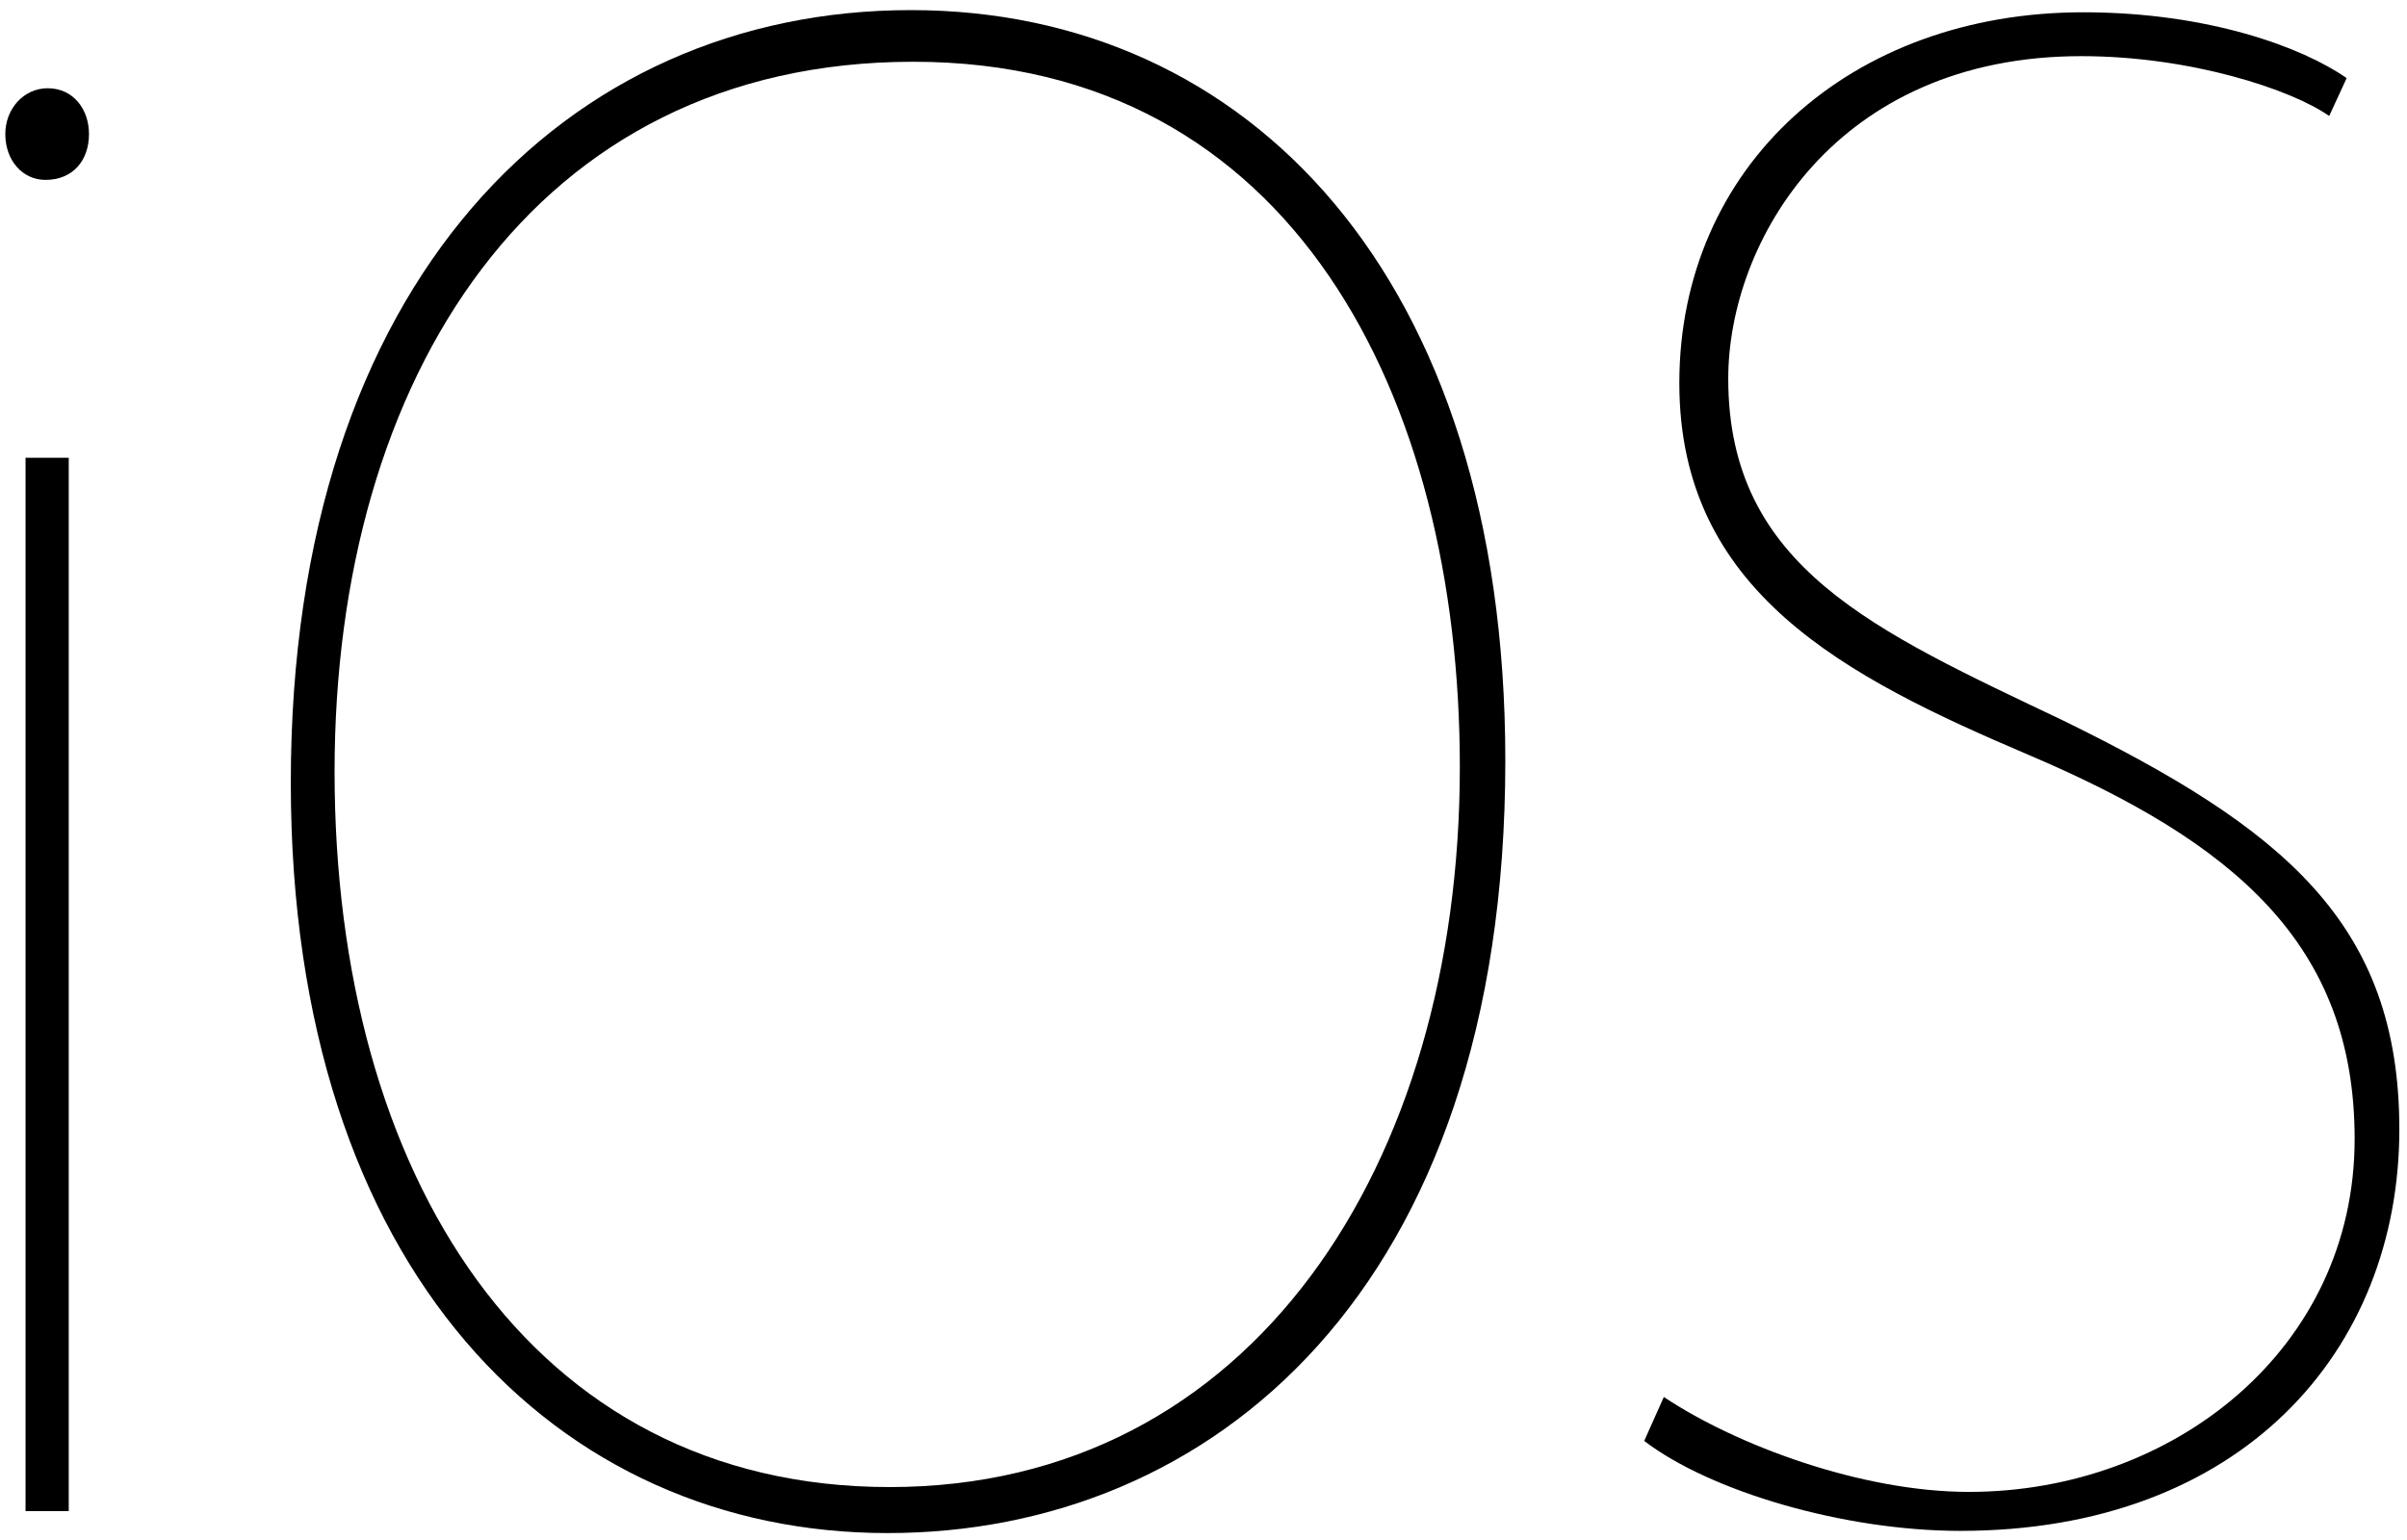
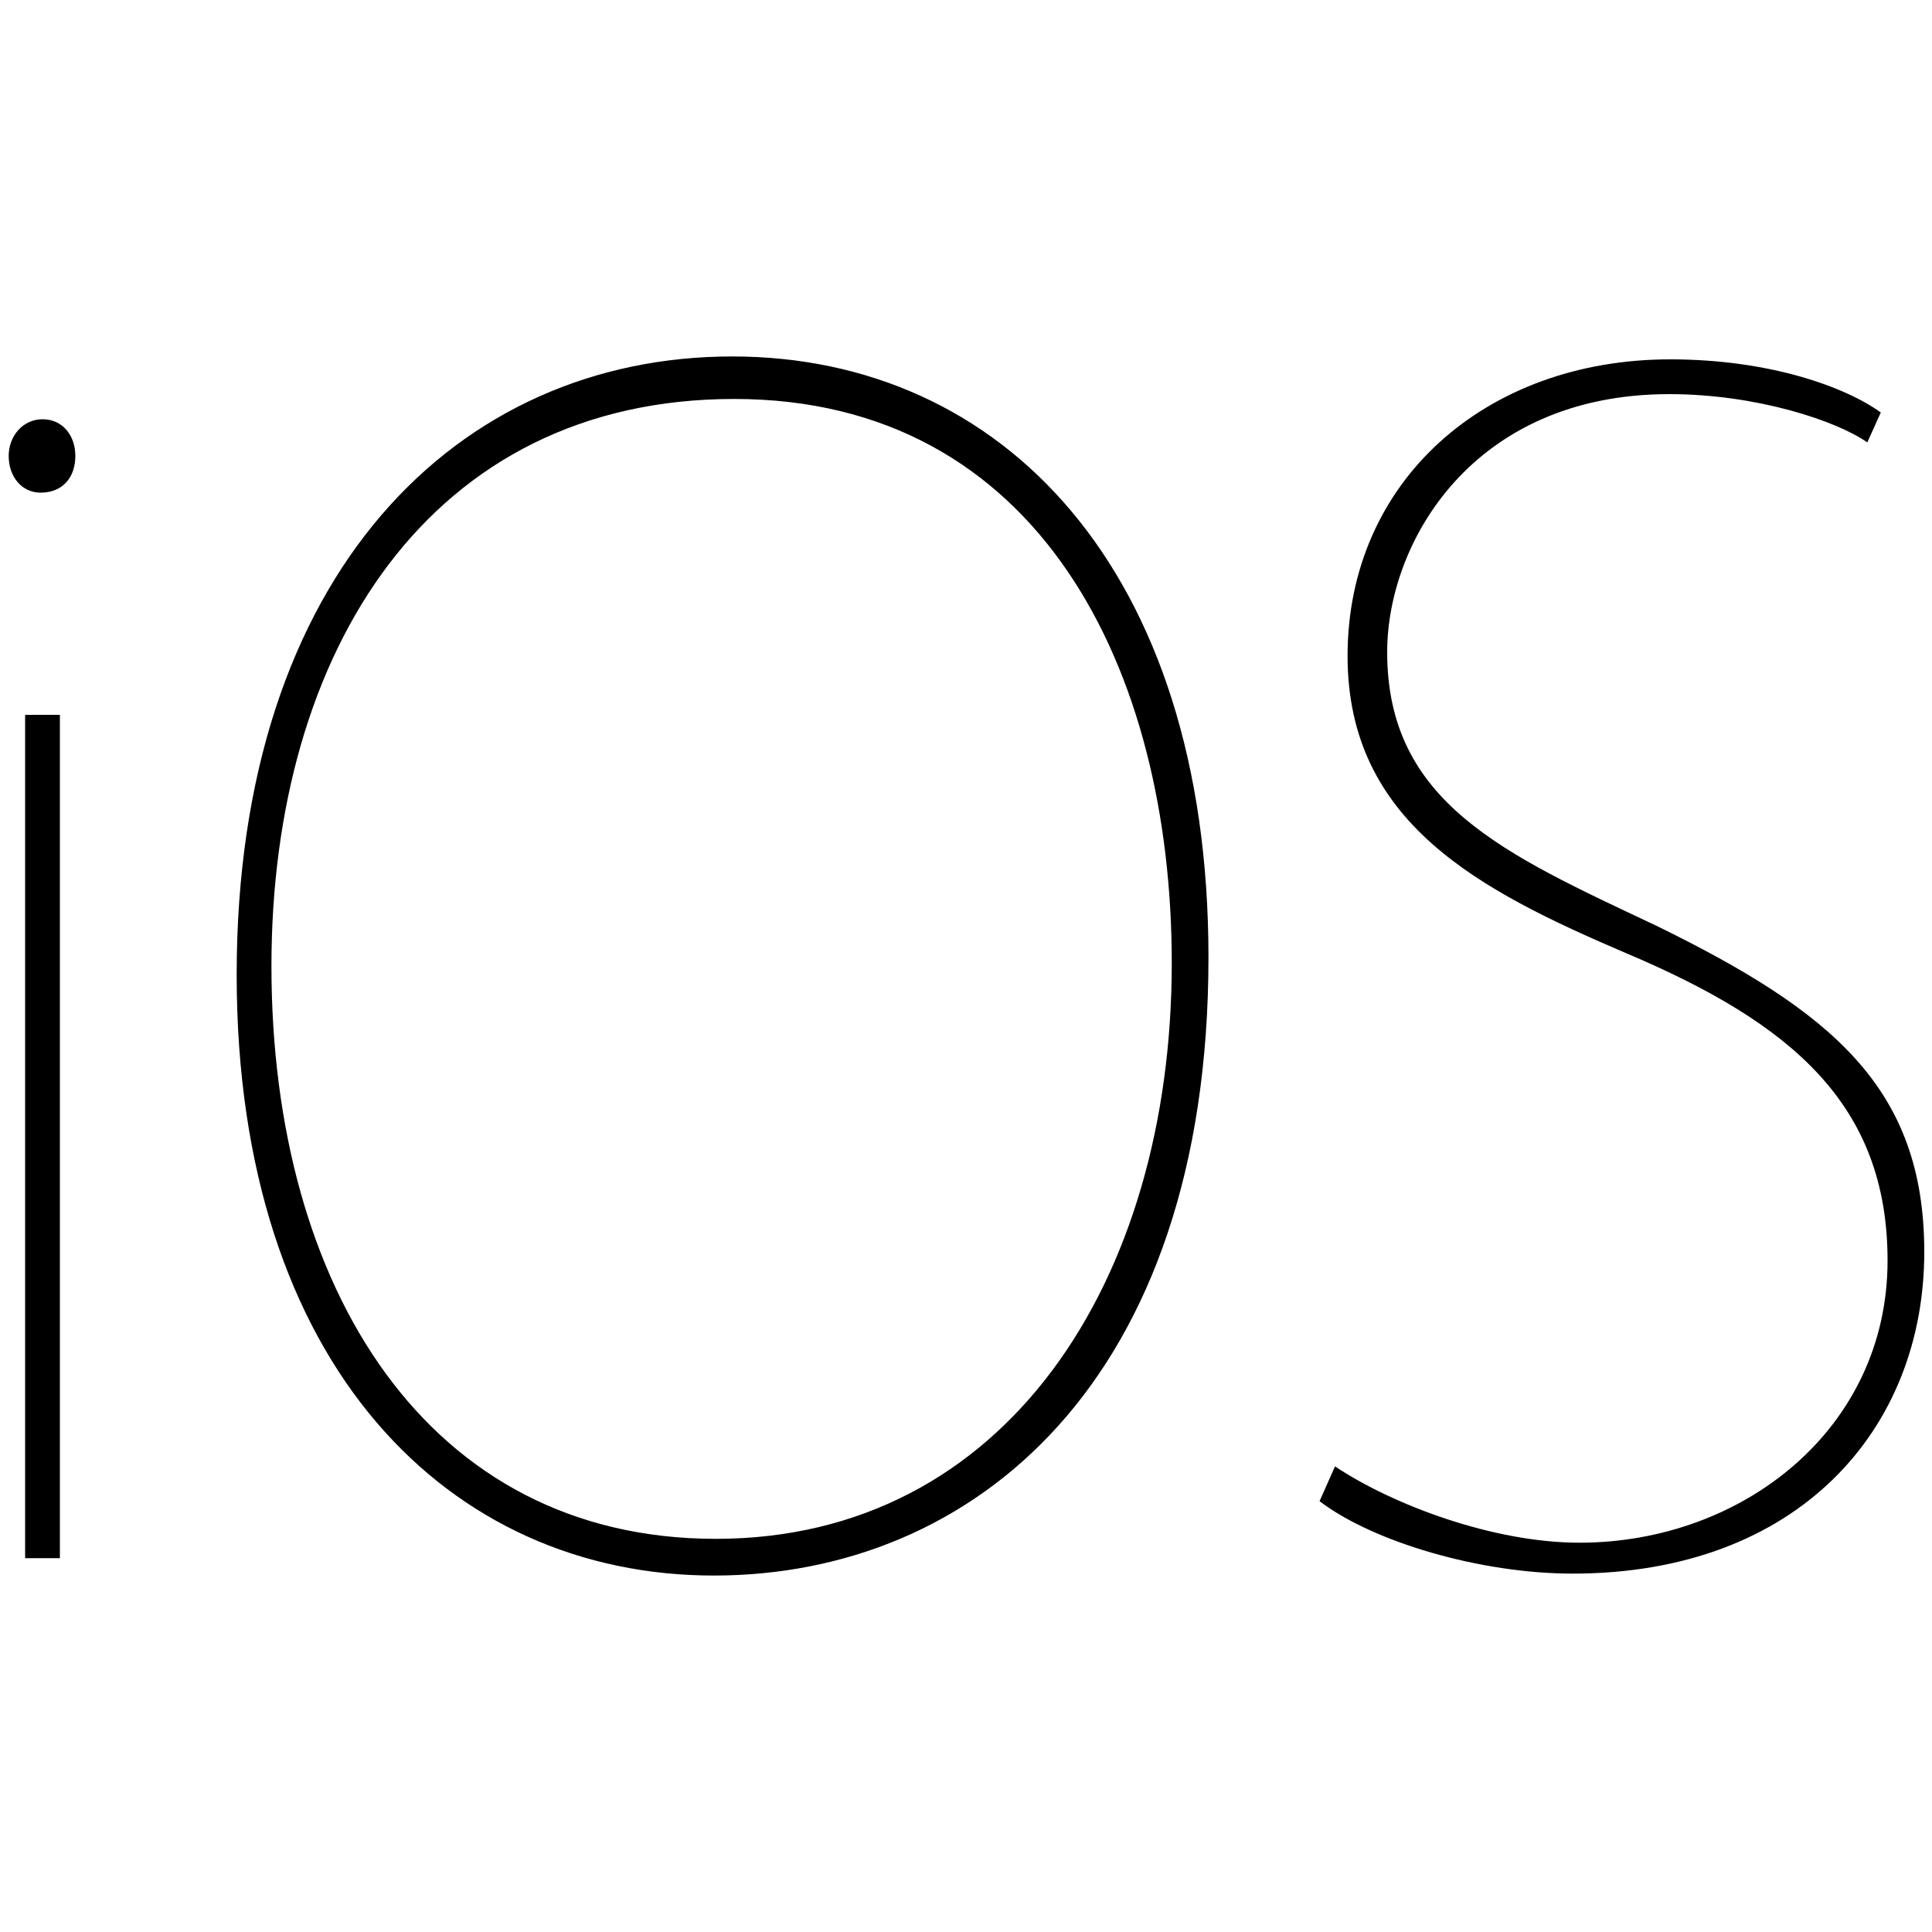
- <svg xmlns="http://www.w3.org/2000/svg" version="1.1" id="Layer_1" x="0px" y="0px" width="125px" height="80px" viewBox="0 0 125 80" enable-background="new 0 0 125 80" xml:space="preserve">
-   <path d="M4.621,6.965c0,1.368-0.833,2.38-2.262,2.38c-1.19,0-2.083-1.012-2.083-2.38c0-1.31,0.952-2.381,2.202-2.381  C3.788,4.584,4.621,5.655,4.621,6.965z M1.327,78.5V23.78H3.57V78.5H1.327z" />
-   <path d="M78.174,39.512c0,27.588-15.315,40.128-32.079,40.128c-17.125,0-30.993-13.565-30.993-38.987  c0-26.105,14.351-40.128,32.199-40.128C64.787,0.524,78.174,14.318,78.174,39.512z M17.375,40.082  C17.375,61,27.513,77.25,46.201,77.25c18.818,0,29.611-16.75,29.611-37.406c0-19.155-8.648-36.636-28.382-36.636  S17.375,19.667,17.375,40.082z" />
-   <path d="M86.406,72.571c3.763,2.508,10.258,4.93,15.844,4.93c10.602,0,20.031-7.417,20.031-18.334  c0-10.131-6.281-15.417-16.945-19.958c-9.544-4.064-18.125-8.475-18.125-19.305c0-11.285,8.891-19.266,20.975-19.266  c6.498,0,11.4,1.824,13.68,3.42l-0.907,1.968c-1.938-1.367-7.175-3.109-12.874-3.109c-12.771,0-18.334,9.65-18.334,16.754  c0,9.812,7.606,13.093,17.41,17.767c11.4,5.586,17.441,10.51,17.441,21.227c0,11.514-8.207,20.861-22.799,20.861  c-6.043,0-12.996-2.052-16.416-4.674L86.406,72.571z" />
+ <svg xmlns="http://www.w3.org/2000/svg" viewBox="0 0 20 20">
+   <path d="M0.78,4.72c0,0.22-0.13,0.38-0.36,0.38c-0.19,0-0.33-0.16-0.33-0.38c0-0.21,0.15-0.38,0.35-0.38 C0.65,4.34,0.78,4.51,0.78,4.72z M0.26,16.13V7.4h0.36v8.73H0.26z M12.51,9.91c0,4.4-2.44,6.4-5.12,6.4c-2.73,0-4.94-2.16-4.94-6.22c0-4.16,2.29-6.4,5.13-6.4 C10.37,3.69,12.51,5.89,12.51,9.91z M2.81,10c0,3.34,1.62,5.93,4.6,5.93c3,0,4.72-2.67,4.72-5.96c0-3.05-1.38-5.84-4.53-5.84 S2.81,6.74,2.81,10z M13.82,15.18c0.6,0.4,1.64,0.79,2.53,0.79c1.69,0,3.19-1.18,3.19-2.92c0-1.62-1-2.46-2.7-3.18 c-1.52-0.65-2.89-1.35-2.89-3.08c0-1.8,1.42-3.07,3.34-3.07c1.04,0,1.82,0.29,2.18,0.55l-0.14,0.31c-0.31-0.22-1.14-0.5-2.05-0.5 c-2.04,0-2.92,1.54-2.92,2.67c0,1.56,1.21,2.09,2.78,2.83c1.82,0.89,2.78,1.68,2.78,3.38c0,1.84-1.31,3.33-3.64,3.33 c-0.96,0-2.07-0.33-2.62-0.75L13.82,15.18z" />
</svg>
